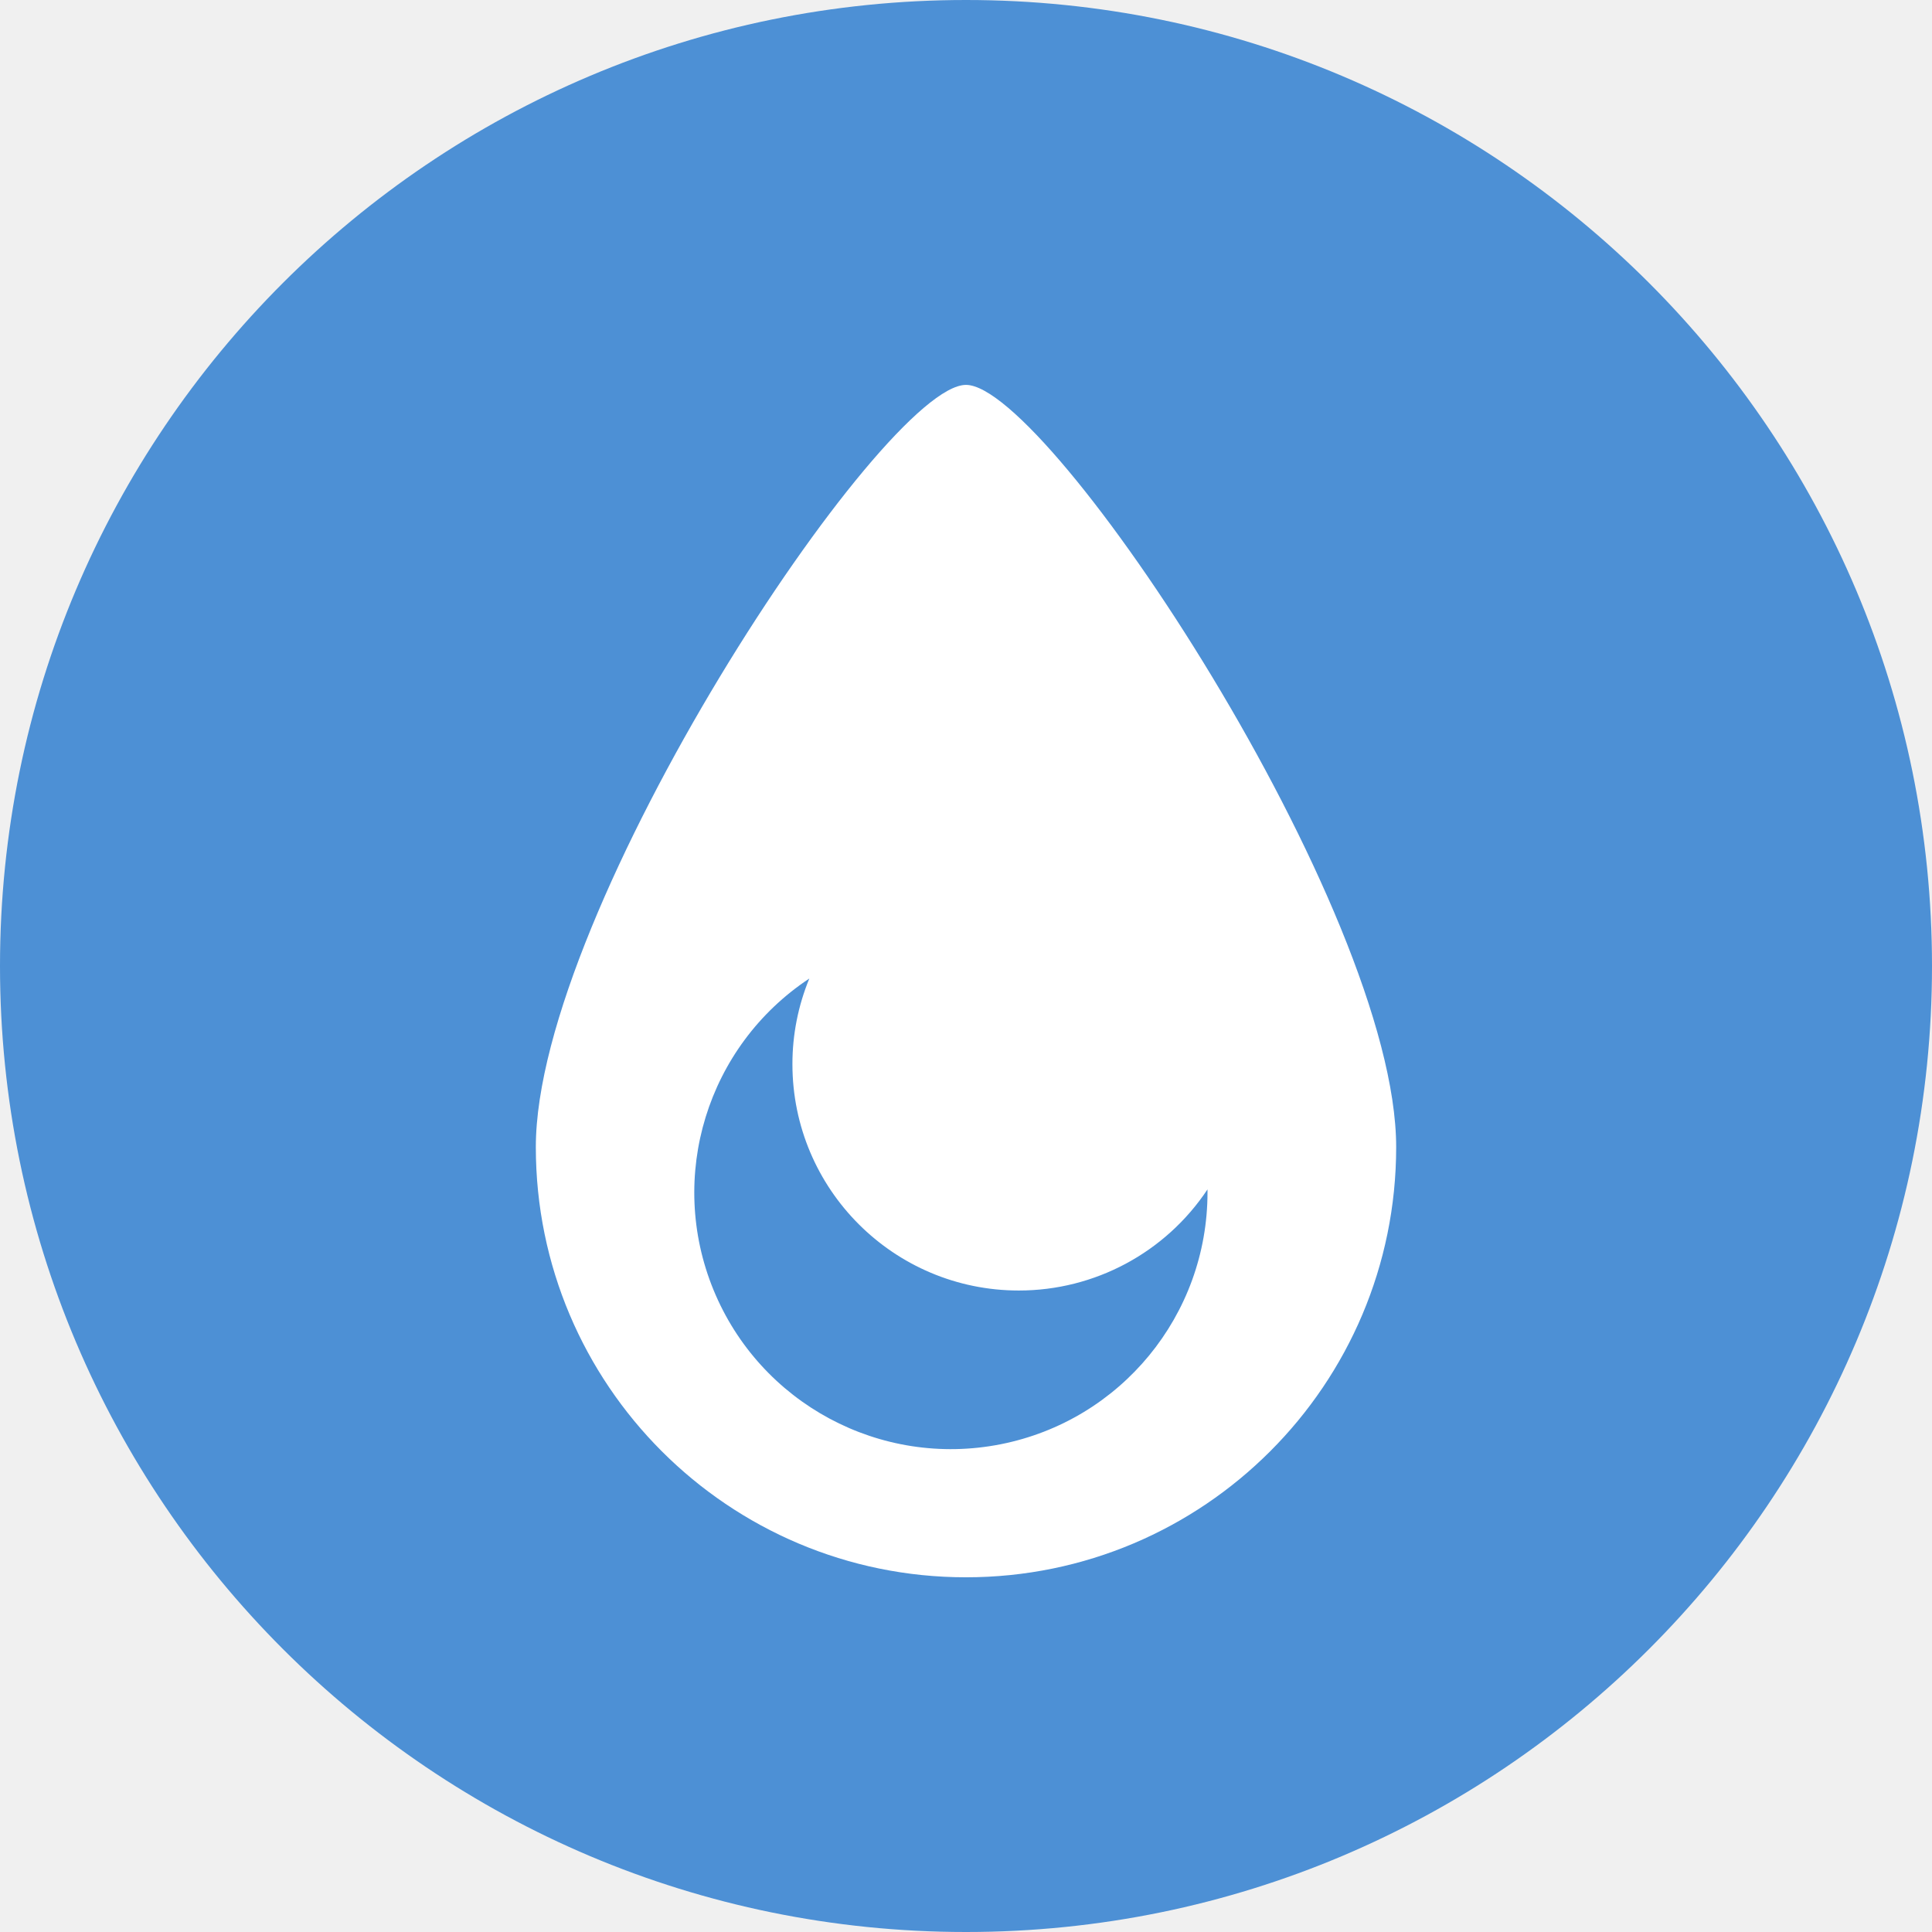
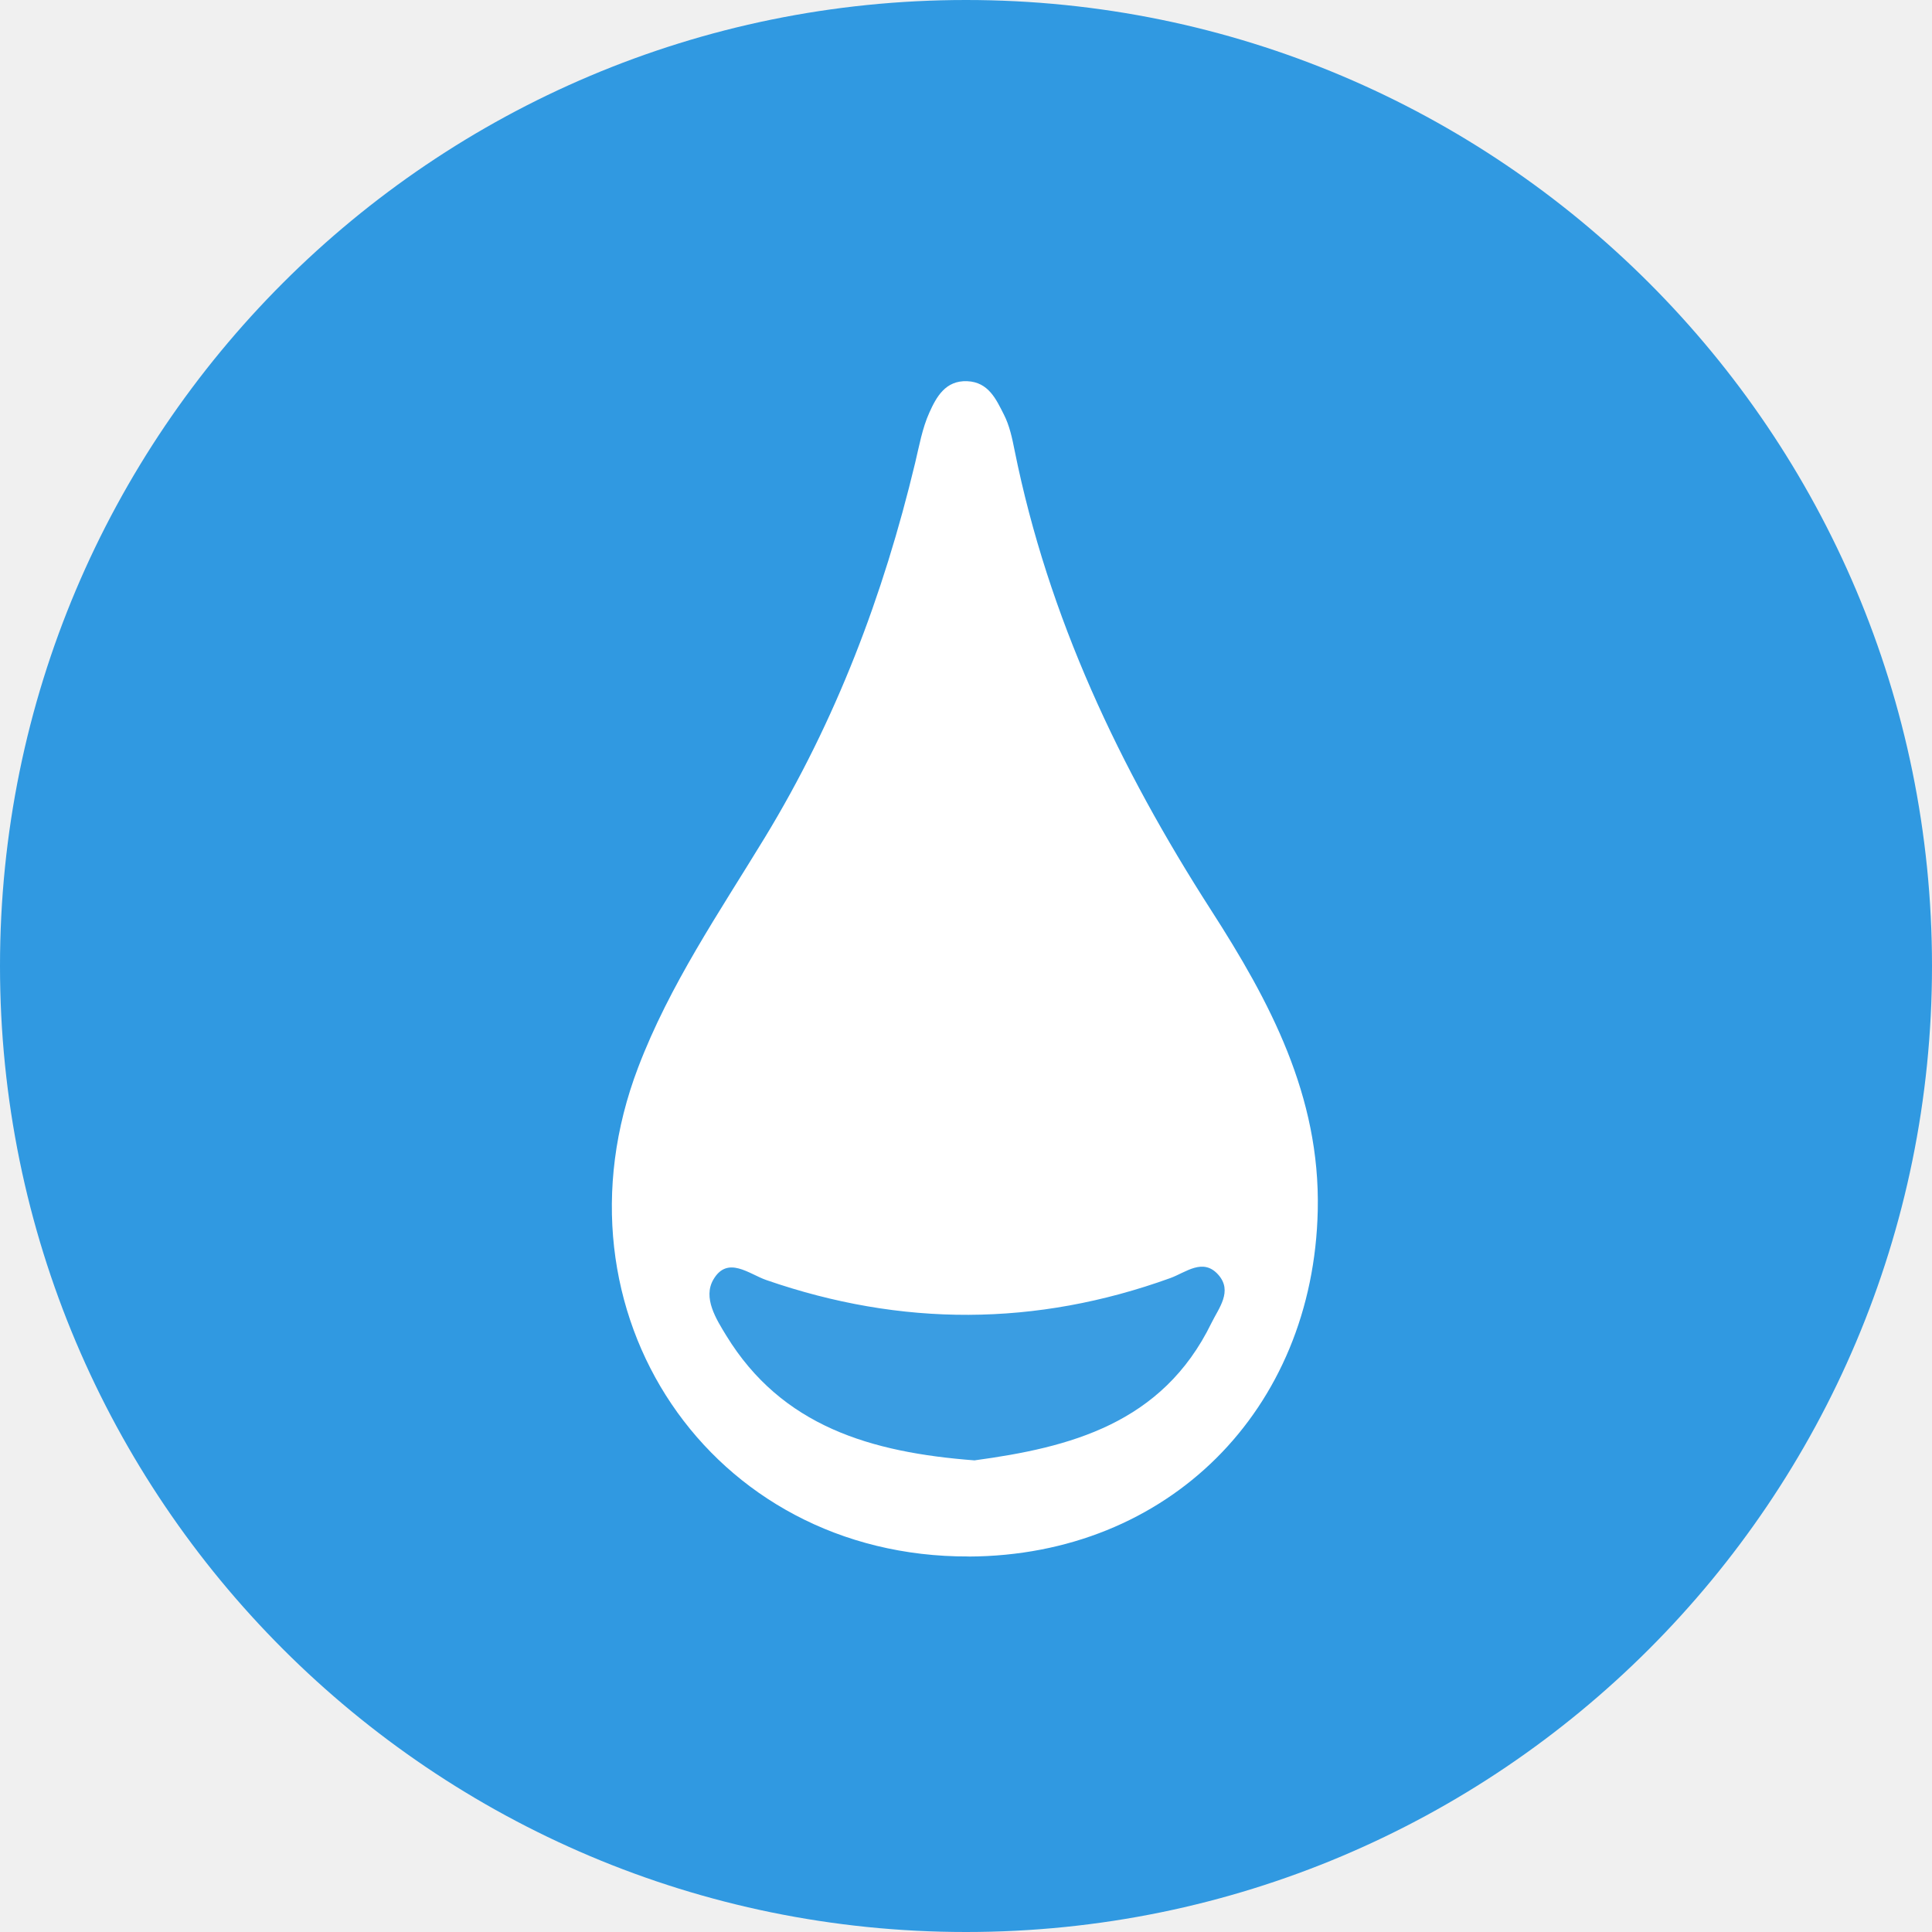
- <svg xmlns="http://www.w3.org/2000/svg" viewBox="0 0 128 128">
+ <svg xmlns="http://www.w3.org/2000/svg" id="Layer_1" data-name="Layer 1" viewBox="0 0 256 256">
  <defs>
-     <style>.cls-1{fill:#4d90d5;}.cls-2{fill:#fff;}</style>
+     <style>
+       .cls-1 {
+         fill: #3a9de2;
+       }
+ 
+       .cls-2 {
+         fill: #fff;
+       }
+ 
+       .cls-3 {
+         fill: #3099e1;
+       }
+     </style>
  </defs>
-   <g id="water">
-     <circle class="cls-1" cx="64" cy="64" r="64" />
-     <path class="cls-2" d="M92.5,76a28.5,28.5,0,0,1-57,0c0-15.74,23-50.5,28.5-50.5S92.5,60.26,92.5,76Zm-25,9.5a15,15,0,0,1-15-15,14.85,14.85,0,0,1,1.12-5.67A17,17,0,1,0,80,79c0-.07,0-.13,0-.2A15,15,0,0,1,67.5,85.5Z" />
-   </g>
+   <circle class="cls-3" cx="128" cy="128" r="128" />
+   <path class="cls-2" d="M128.35,206.24c-34.24,.13-56.14-32.39-43.8-64.78,4.18-10.98,10.78-20.6,16.8-30.49,9.43-15.5,15.71-32.11,19.91-49.63,.54-2.25,.94-4.58,1.88-6.66,.93-2.07,2.13-4.29,5.02-4.17,2.83,.12,3.84,2.41,4.87,4.44,.74,1.45,1.09,3.12,1.41,4.73,4.46,22.12,13.91,42.06,26.04,60.93,7.77,12.08,14.46,24.58,14.13,39.75-.57,26.48-19.82,45.79-46.27,45.89Z" />
+   <path class="cls-1" d="M129.16,193.51c-13.8-1.05-25.57-4.53-32.92-16.53-1.35-2.2-3.13-5.02-1.71-7.44,1.88-3.21,4.73-.71,7.03,.08,17.88,6.19,35.7,6.17,53.52-.27,2.06-.75,4.33-2.73,6.36-.43,1.92,2.18,.05,4.41-.92,6.39-6.52,13.39-18.86,16.49-31.35,18.19Z" />
</svg>
